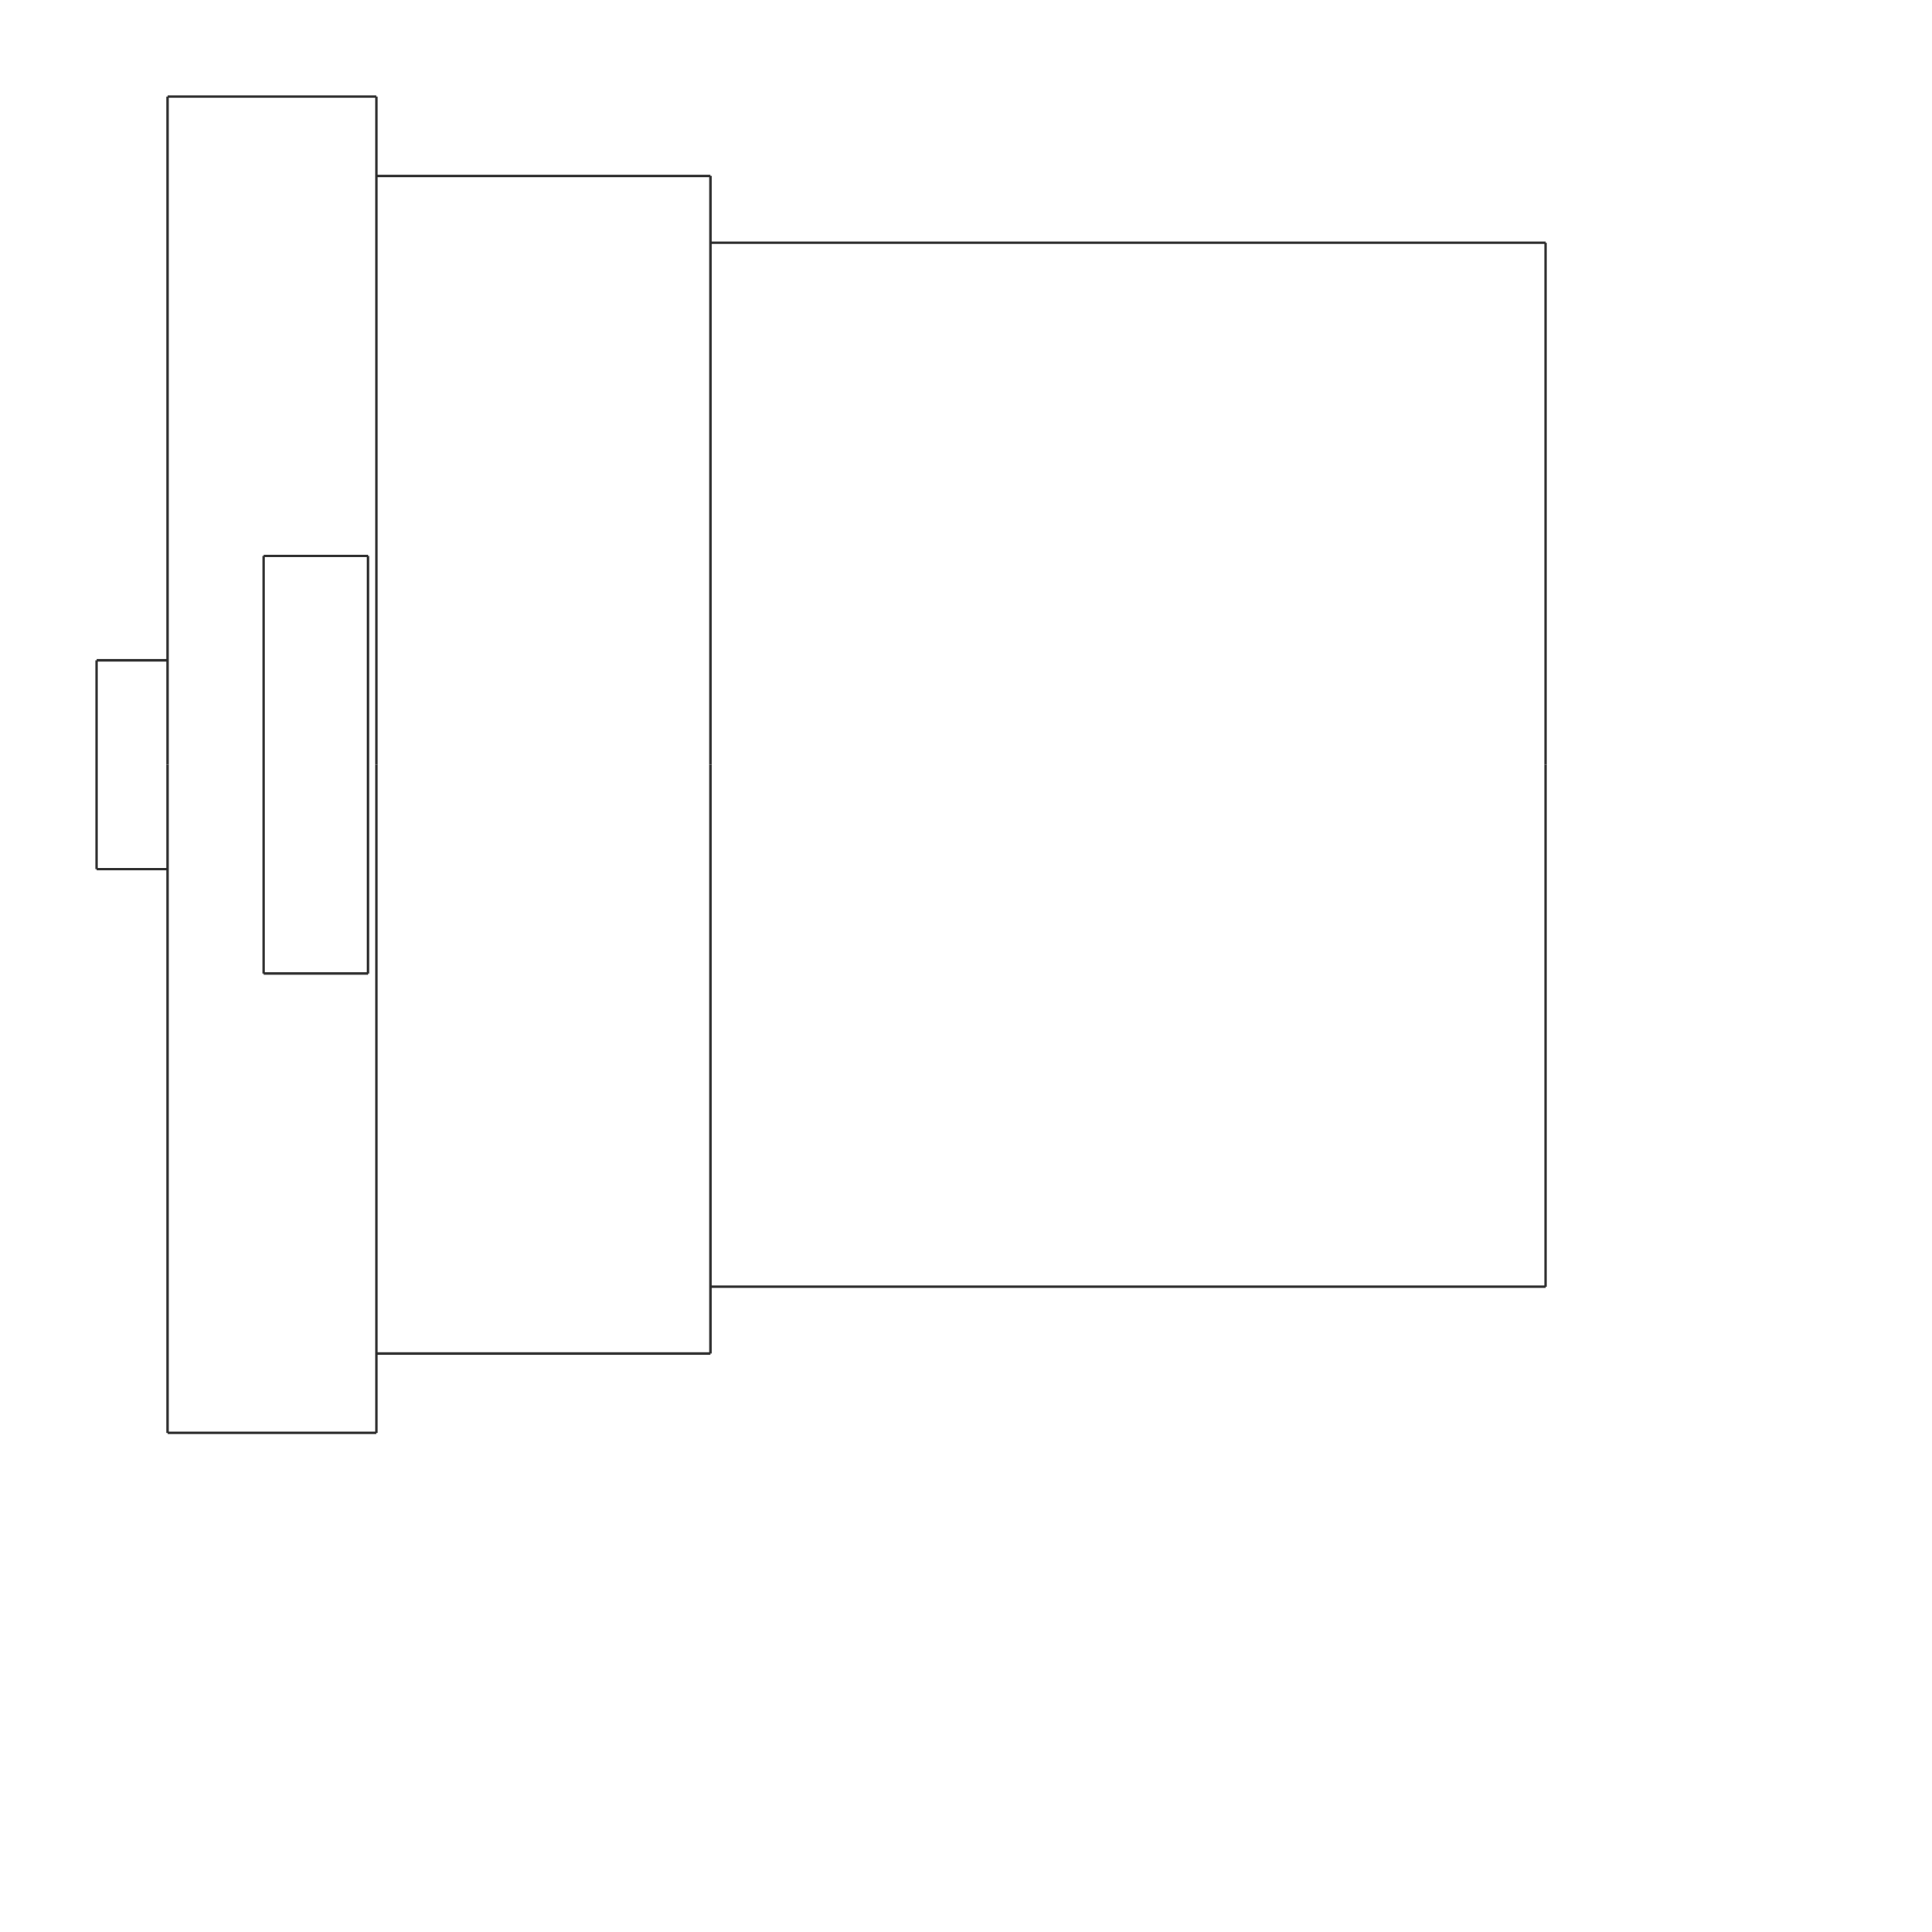
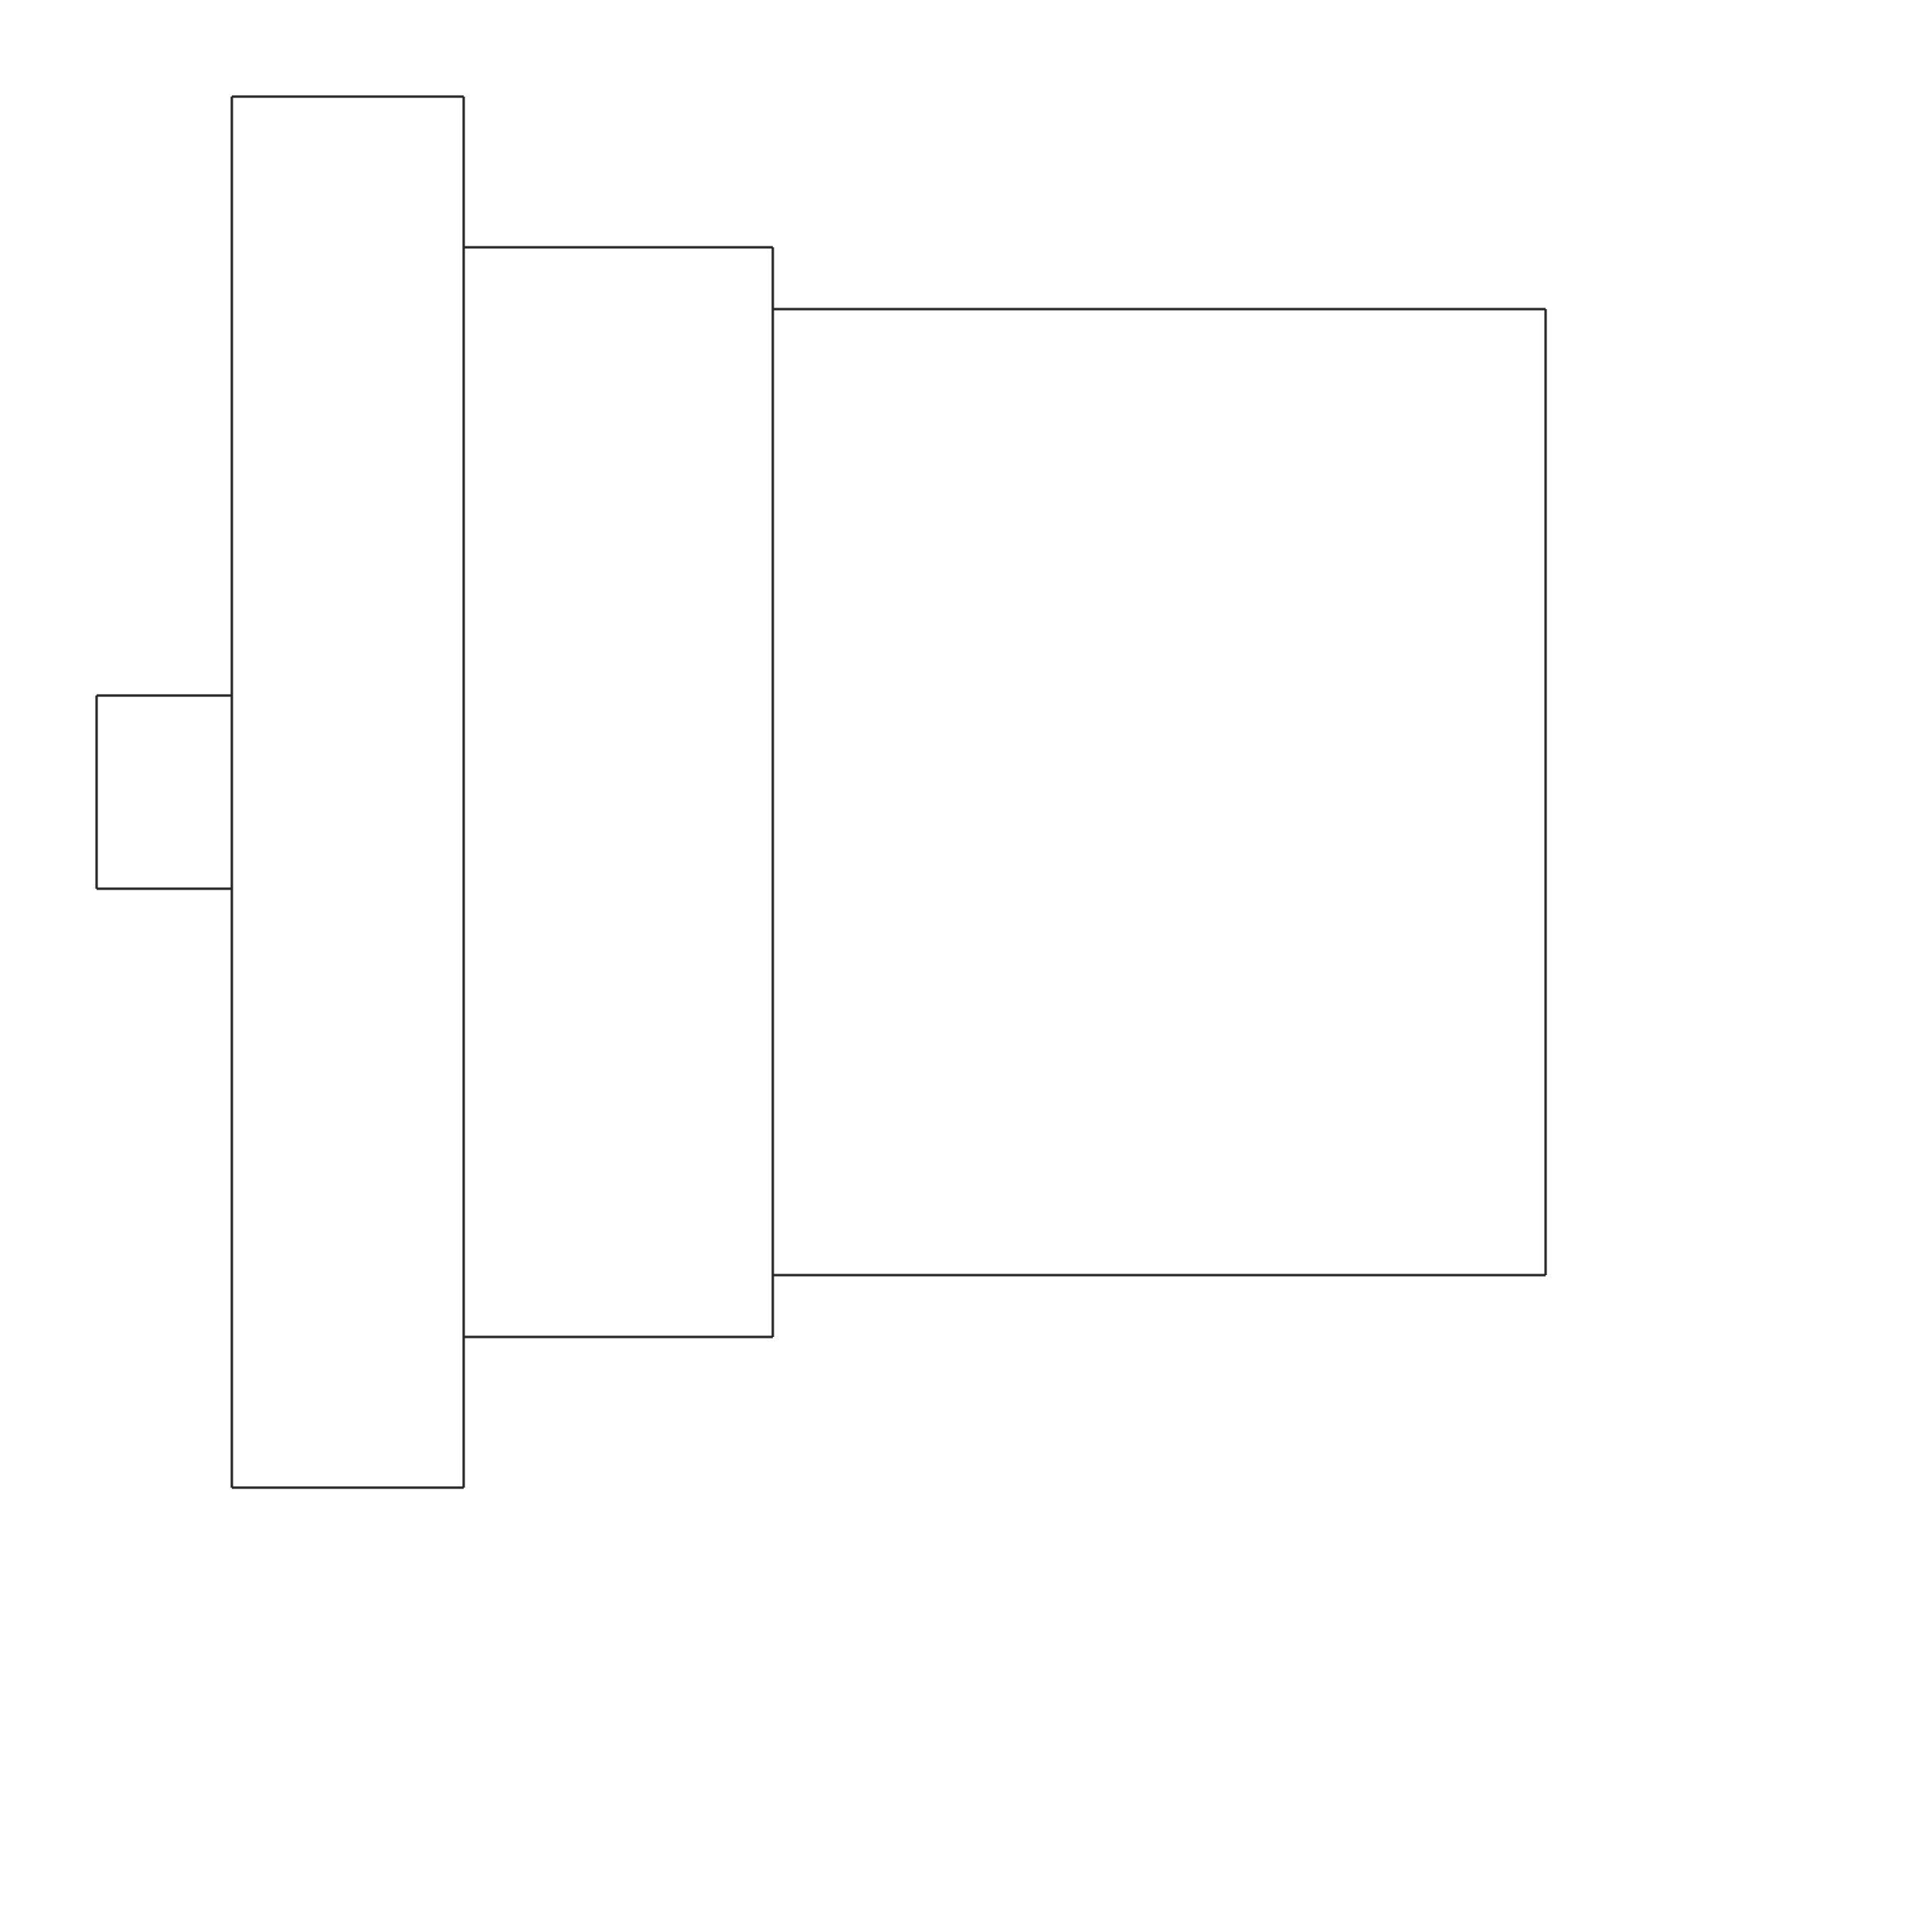
<svg xmlns="http://www.w3.org/2000/svg" width="800.0" height="800.0">
-   <g transform="scale(17.29107, -17.29107)   translate(4.013333,-18.31333)" stroke-width="0.058" fill="none">
-     <g stroke="rgb(180,180,180)" fill="none" stroke-dasharray="0.058,0.058">
+   <g transform="scale(16, -16)   translate(6,-20.5)" stroke-width="0.063" fill="none">
+     <g stroke="rgb(180,180,180)" fill="none" stroke-dasharray="0.063,0.063">

       </g>
    <g stroke="rgb(40,40,40)" fill="none">
-       <path d="M0.0,0.0 L0.0,-1.791 L0.0,-3.56 L0.0,-5.284 L0.0,-6.942 L0.0,-8.513 L0.0,-9.976 L0.0,-11.314 L0.0,-12.509 L0.0,-13.548 L0.0,-14.416 L0.0,-15.102 L0.0,-15.599 L0.0,-15.899 L0.0,-16 " />
-       <path d="M0.0,16.0 L0.0,15.899 L0.0,15.599 L0.0,15.102 L0.0,14.416 L0.0,13.548 L0.0,12.509 L0.0,11.314 L0.0,9.976 L0.0,8.513 L0.0,6.942 L0.0,5.284 L0.0,3.56 L0.0,1.791 L0.0,1.4566126083082054e-13 " />
-       <path d="M5.0,16.0 L5.0,15.899 L5.0,15.599 L5.0,15.102 L5.0,14.416 L5.0,13.548 L5.0,12.509 L5.0,11.314 L5.0,9.976 L5.0,8.513 L5.0,6.942 L5.0,5.284 L5.0,3.56 L5.0,1.791 L5.0,1.4566126083082054e-13 " />
-       <path d="M5.0,0.0 L5.0,-1.791 L5.0,-3.56 L5.0,-5.284 L5.0,-6.942 L5.0,-8.513 L5.0,-9.976 L5.0,-11.314 L5.0,-12.509 L5.0,-13.548 L5.0,-14.416 L5.0,-15.102 L5.0,-15.599 L5.0,-15.899 L5.0,-16 " />
-       <path d="M13.0,0.0 L13.0,-1.579 L13.0,-3.138 L13.0,-4.657 L13.0,-6.118 L13.0,-7.502 L13.0,-8.791 L13.0,-9.97 L13.0,-11.024 L13.0,-11.939 L13.0,-12.704 L13.0,-13.309 L13.0,-13.746 L13.0,-14.011 L13.0,-14.1 " />
-       <path d="M13.0,14.1 L13.0,14.011 L13.0,13.746 L13.0,13.309 L13.0,12.704 L13.0,11.939 L13.0,11.024 L13.0,9.97 L13.0,8.791 L13.0,7.502 L13.0,6.118 L13.0,4.657 L13.0,3.138 L13.0,1.579 L13.0,1.283417816466681e-13 " />
-       <path d="M0.0,2.5 L-1.7,2.5 " />
-       <path d="M0.0,-2.5 L-1.7,-2.5 " />
-       <path d="M-1.7,2.5 L-1.7,-2.5 " />
-       <path d="M2.3,5.0 L4.8,5.0 " />
-       <path d="M2.3,-5.0 L4.8,-5.0 " />
-       <path d="M2.3,5.0 L2.3,-5.0 " />
-       <path d="M4.8,5.0 L4.8,-5.0 " />
-       <path d="M33.0,0.0 L33.0,-1.4 L33.0,-2.782 L33.0,-4.128 L33.0,-5.424 L33.0,-6.65 L33.0,-7.794 L33.0,-8.839 L33.0,-9.773 L33.0,-10.584 L33.0,-11.262 L33.0,-11.799 L33.0,-12.187 L33.0,-12.421 L33.0,-12.5 " />
-       <path d="M33.0,12.5 L33.0,12.421 L33.0,12.187 L33.0,11.799 L33.0,11.262 L33.0,10.584 L33.0,9.773 L33.0,8.839 L33.0,7.794 L33.0,6.65 L33.0,5.424 L33.0,4.128 L33.0,2.782 L33.0,1.4 L33.0,1.1368683772161603e-13 " />
-       <path d="M5.0,16.0 L0.0,16.0 " />
-       <path d="M5.0,-16.0 L0.0,-16.0 " />
-       <path d="M13.0,14.1 L5.0,14.1 " />
-       <path d="M13.0,-14.1 L5.0,-14.1 " />
-       <path d="M33.0,12.5 L13.0,12.5 " />
-       <path d="M33.0,-12.5 L13.0,-12.5 " />
+       <path d="M0.0,18.0 L6.0,18.0 " />
+       <path d="M6.0,18.0 L6.0,-18.0 " />
+       <path d="M0.0,-18.0 L6.0,-18.0 " />
+       <path d="M0.0,18.0 L0.0,-18.0 " />
+       <path d="M14.0,0.0 L14.0,-1.579 L14.0,-3.138 L14.0,-4.657 L14.0,-6.118 L14.0,-7.502 L14.0,-8.791 L14.0,-9.97 L14.0,-11.024 L14.0,-11.939 L14.0,-12.704 L14.0,-13.309 L14.0,-13.746 L14.0,-14.011 L14.0,-14.1 " />
+       <path d="M14.0,14.1 L14.0,14.011 L14.0,13.746 L14.0,13.309 L14.0,12.704 L14.0,11.939 L14.0,11.024 L14.0,9.97 L14.0,8.791 L14.0,7.502 L14.0,6.118 L14.0,4.657 L14.0,3.138 L14.0,1.579 L14.0,1.283417816466681e-13 " />
+       <path d="M-3.5,-2.5 L0.0,-2.5 " />
+       <path d="M-3.5,2.5 L0.0,2.5 " />
+       <path d="M-3.5,2.5 L-3.5,-2.5 " />
+       <path d="M34.0,0.0 L34.0,-1.4 L34.0,-2.782 L34.0,-4.128 L34.0,-5.424 L34.0,-6.65 L34.0,-7.794 L34.0,-8.839 L34.0,-9.773 L34.0,-10.584 L34.0,-11.262 L34.0,-11.799 L34.0,-12.187 L34.0,-12.421 L34.0,-12.5 " />
+       <path d="M34.0,12.5 L34.0,12.421 L34.0,12.187 L34.0,11.799 L34.0,11.262 L34.0,10.584 L34.0,9.773 L34.0,8.839 L34.0,7.794 L34.0,6.65 L34.0,5.424 L34.0,4.128 L34.0,2.782 L34.0,1.4 L34.0,1.1368683772161603e-13 " />
+       <path d="M14.0,14.1 L6.0,14.1 " />
+       <path d="M14.0,-14.1 L6.0,-14.1 " />
+       <path d="M34.0,12.5 L14.0,12.5 " />
+       <path d="M34.0,-12.5 L14.0,-12.5 " />
    </g>
  </g>
</svg>
